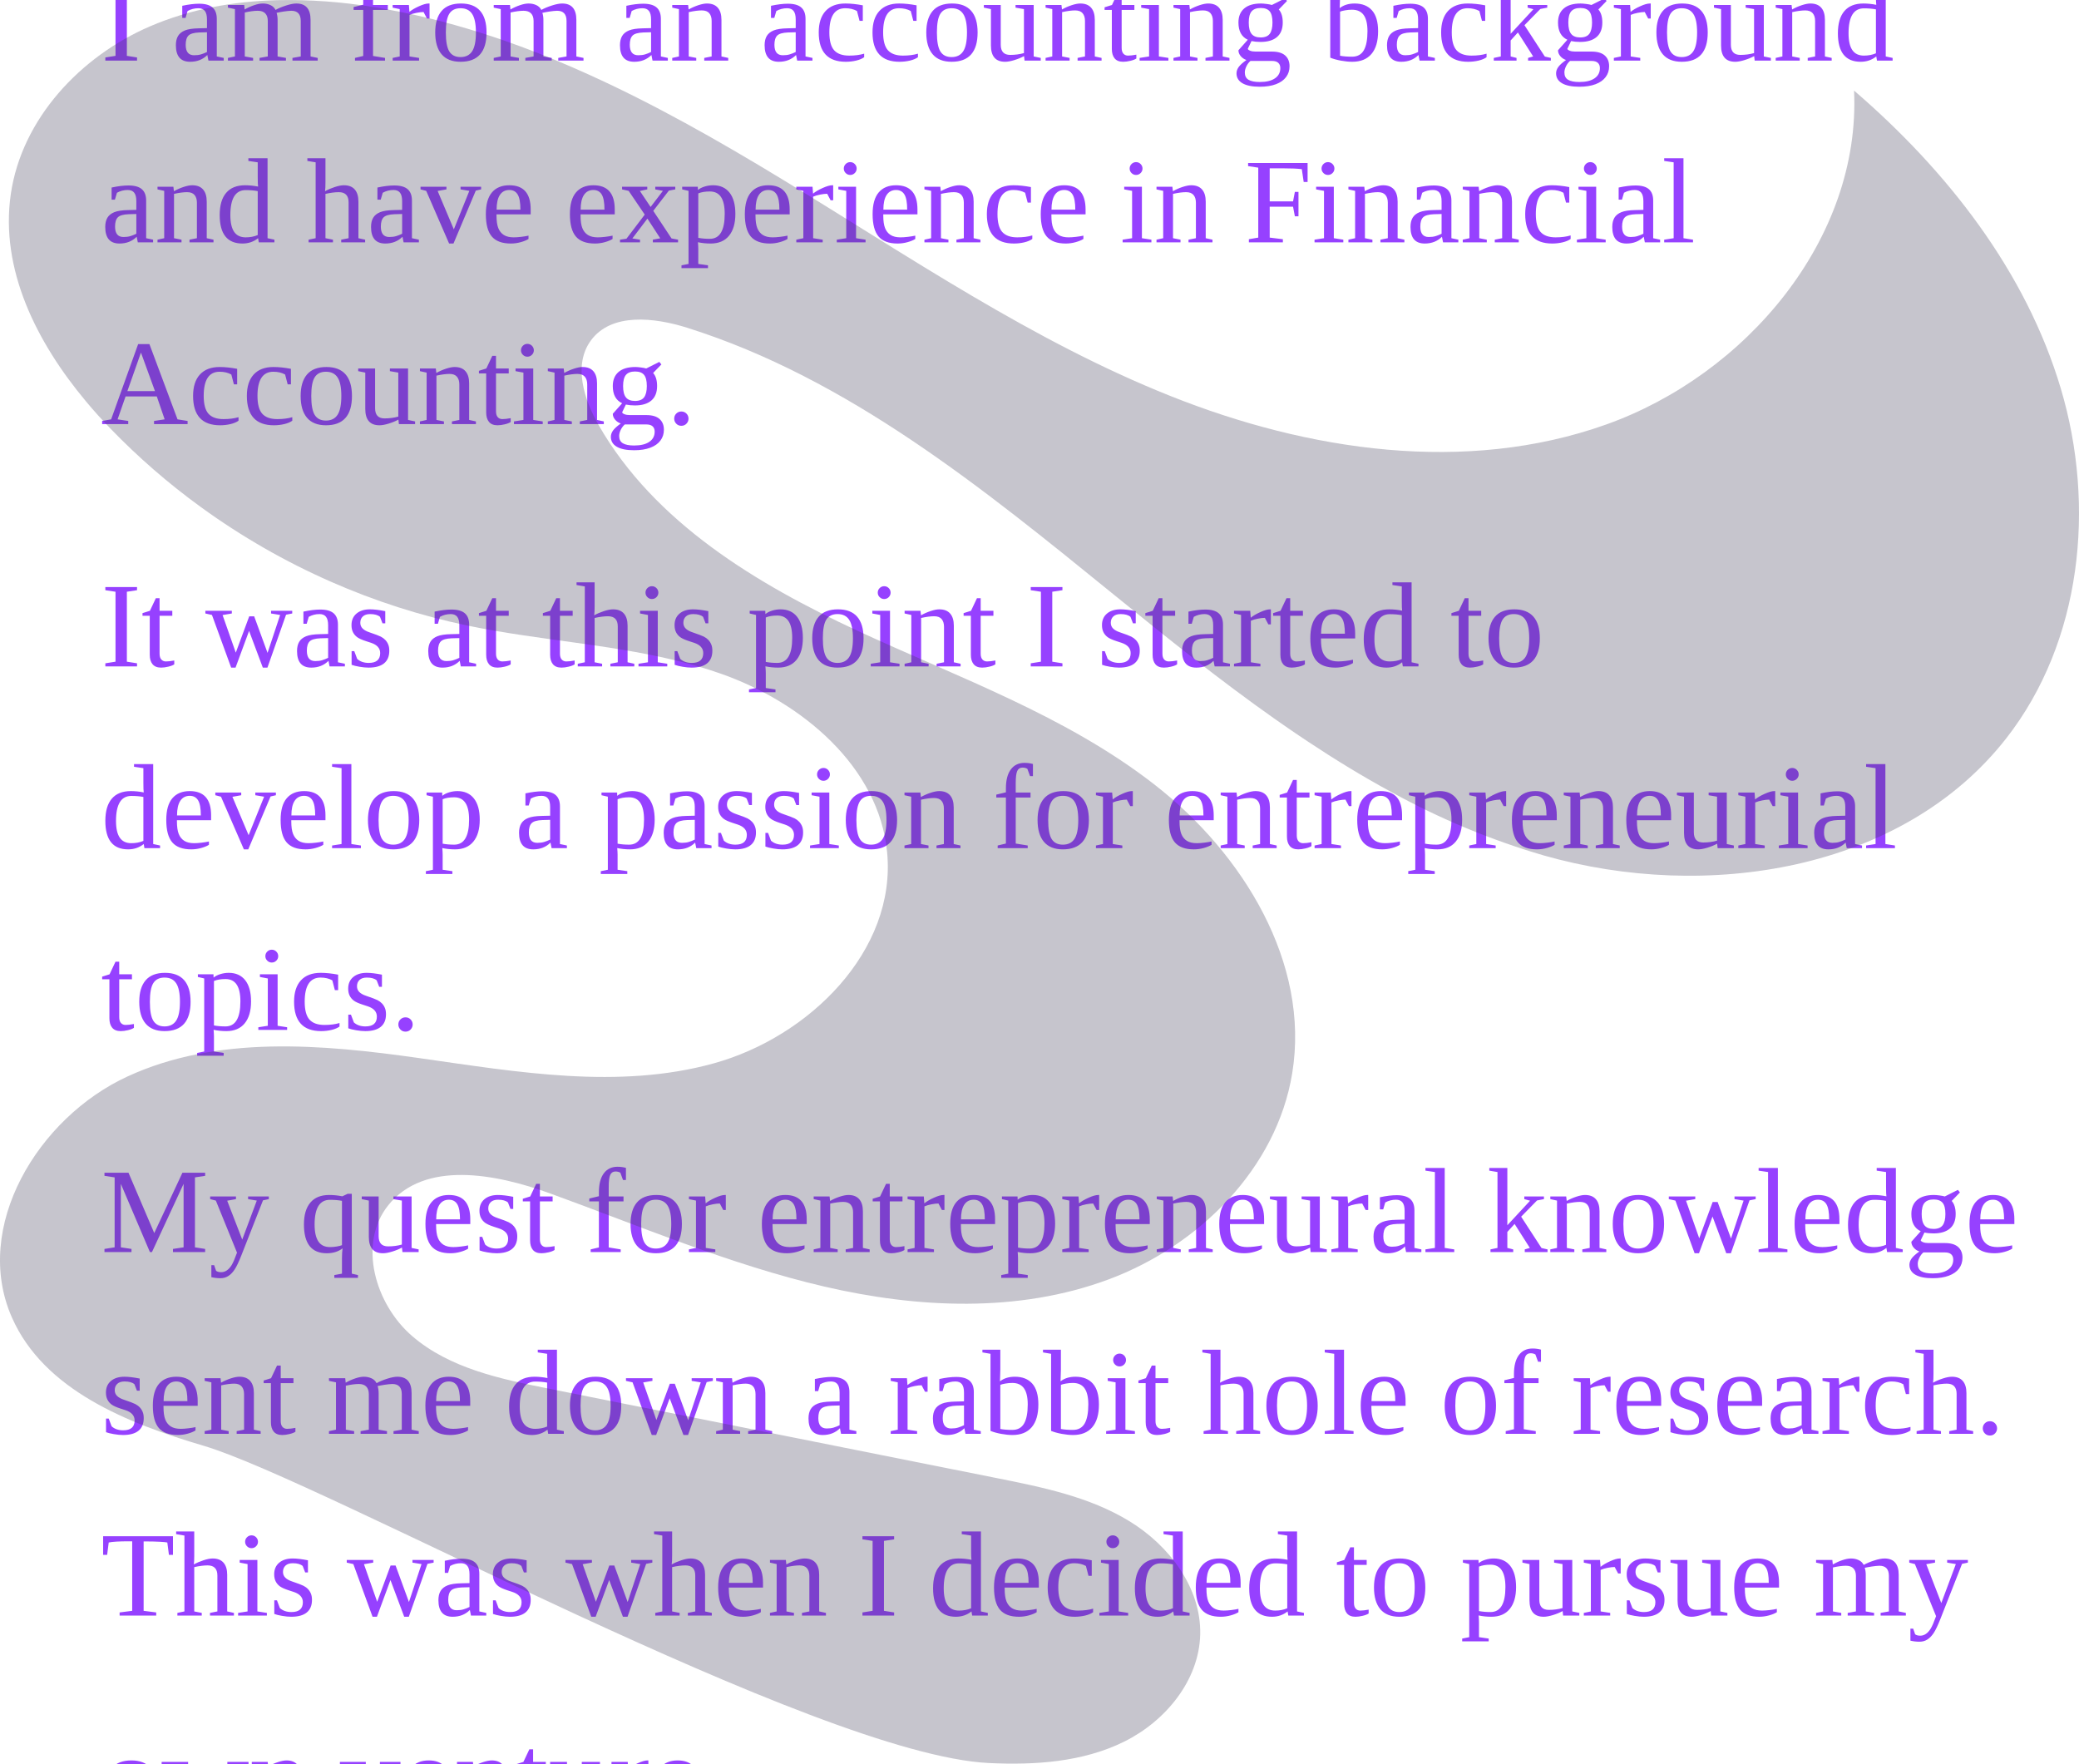
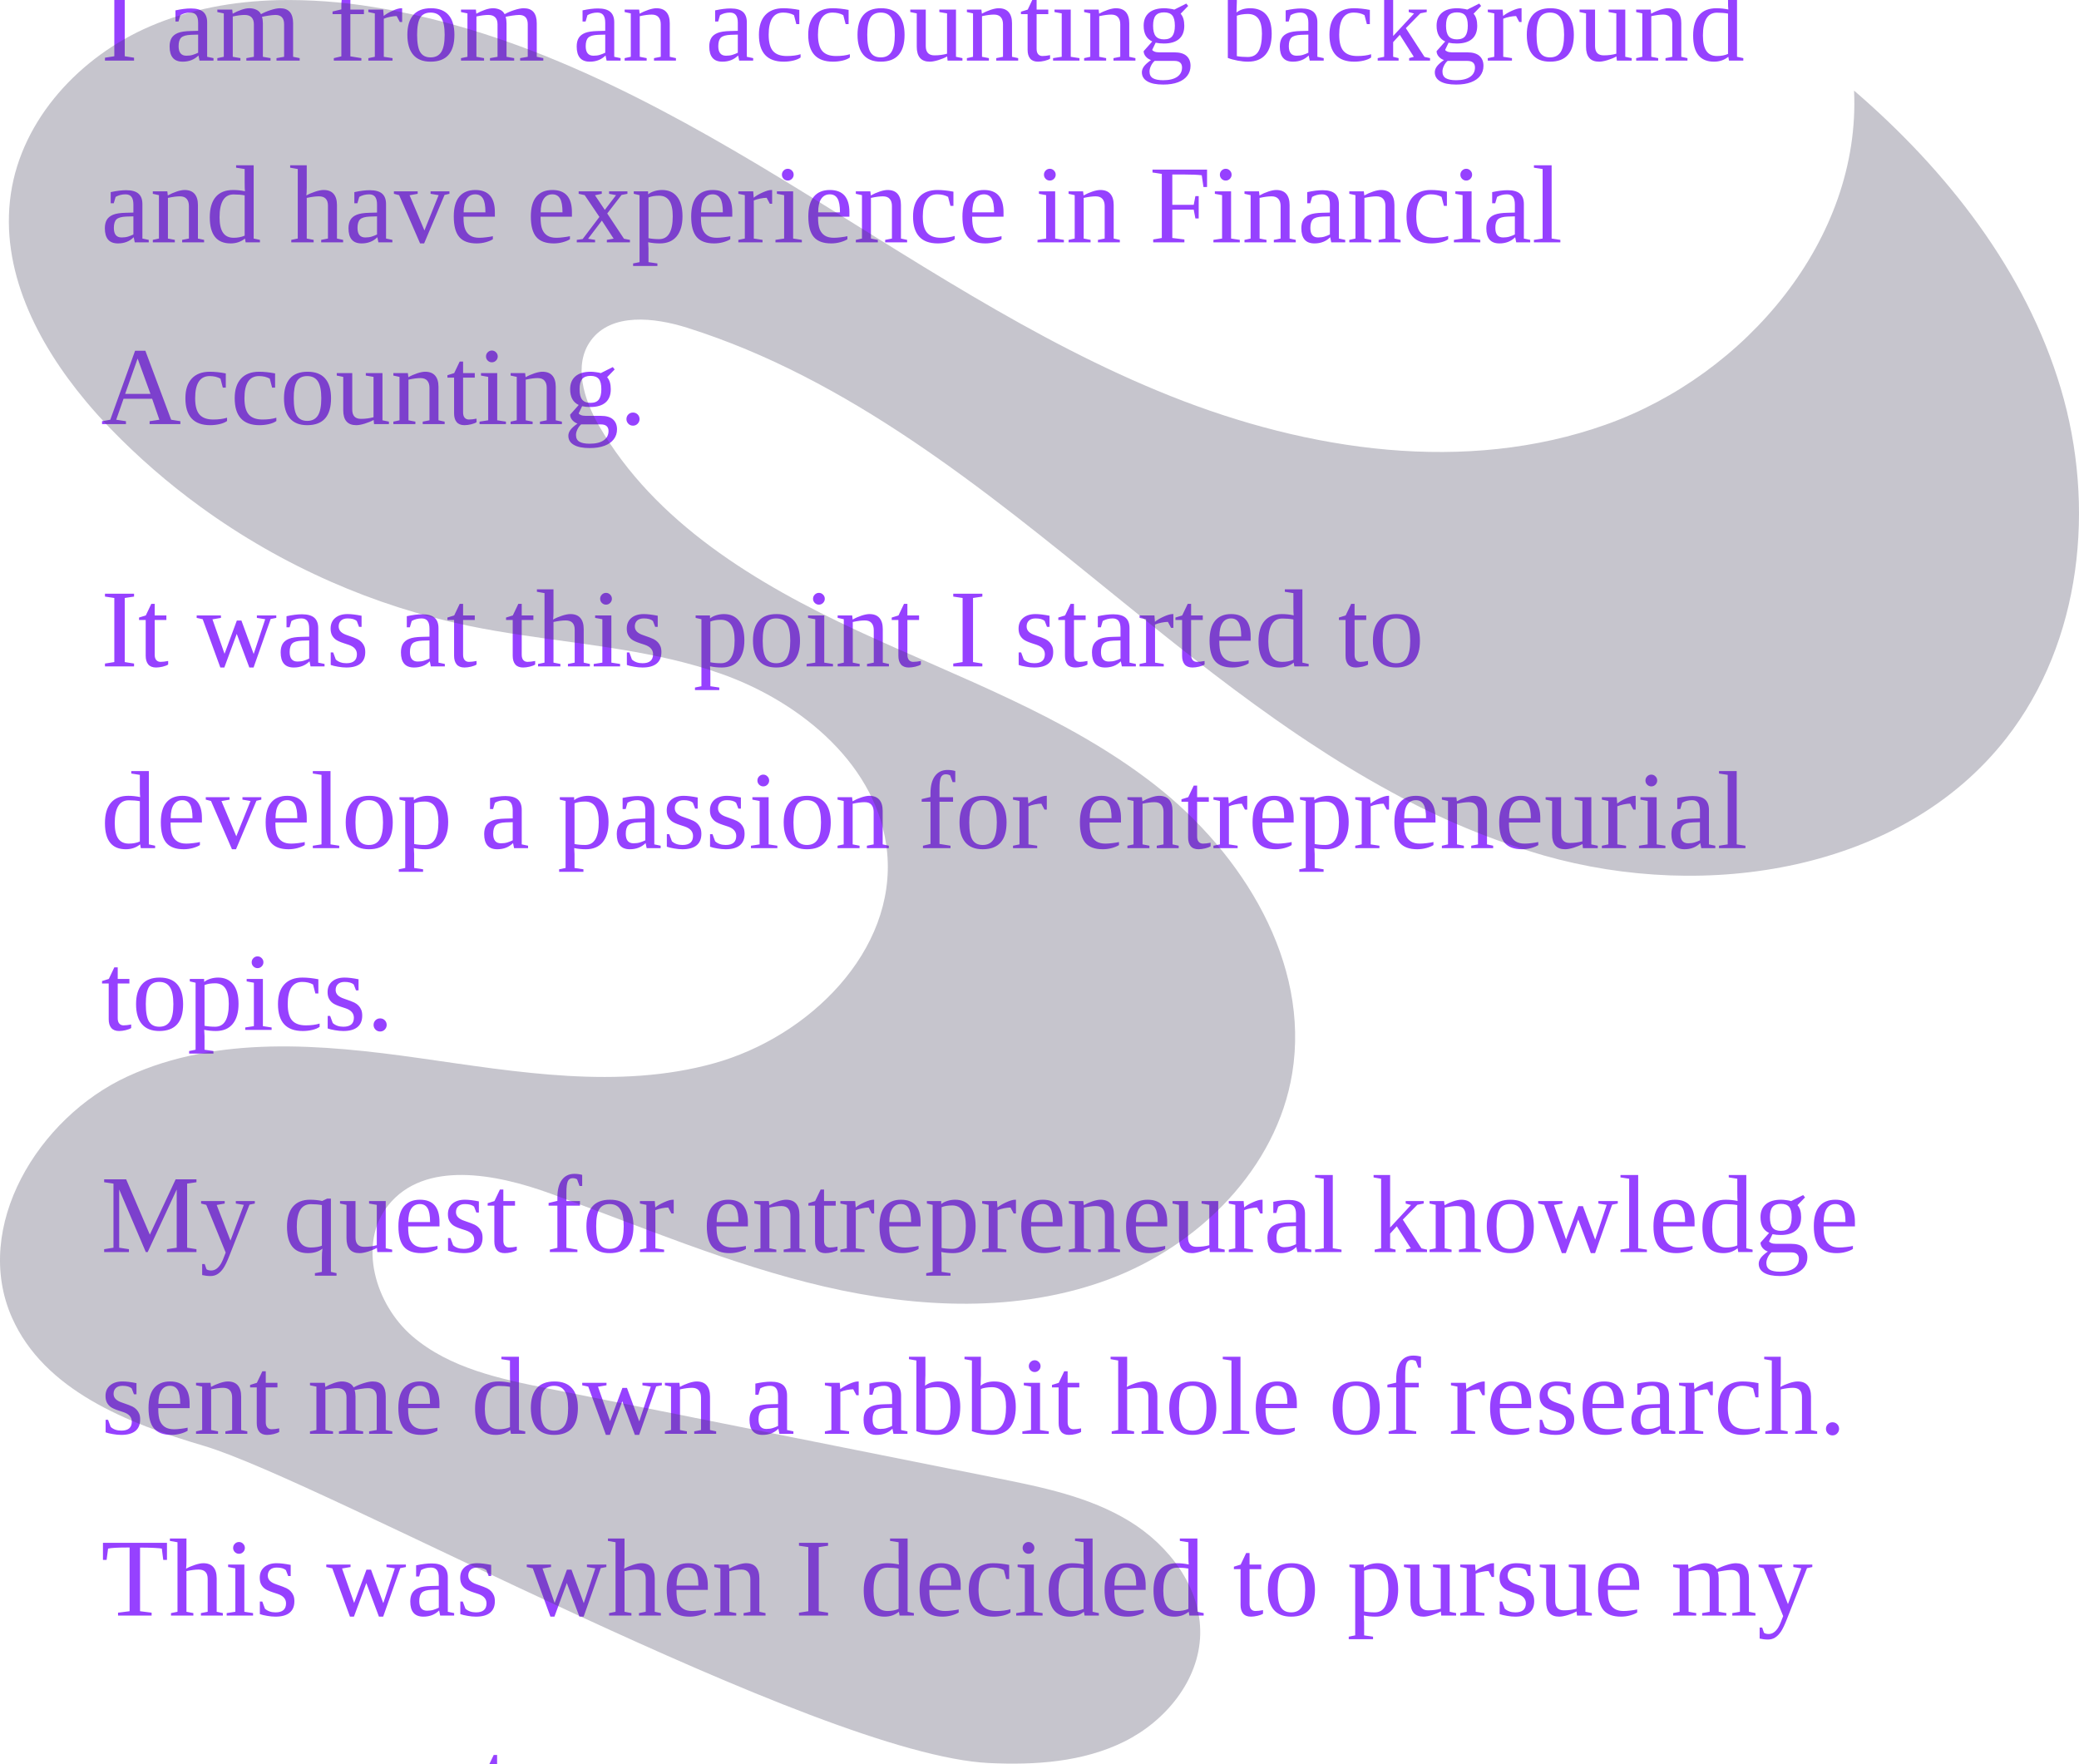
<svg xmlns="http://www.w3.org/2000/svg" id="a0179547-7667-4cb3-b9ae-32eca47089ab" data-name="Layer 1" width="926.632" height="785.994" viewBox="0 0 926.632 785.994">
-   <text x="45" y="27" font-size="54px" fill="rgb(150, 65, 255)">
+   <text x="45" y="27" font-size="49.5px" fill="rgb(150, 65, 255)">
        I am from an accounting background 
    </text>
-   <text x="45" y="108" font-size="54px" fill="rgb(150, 65, 255)">
+   <text x="45" y="108" font-size="49.5px" fill="rgb(150, 65, 255)">
        and have experience in Financial  
    </text>
-   <text x="45" y="189" font-size="54px" fill="rgb(150, 65, 255)">
+   <text x="45" y="189" font-size="49.5px" fill="rgb(150, 65, 255)">
        Accounting.  
    </text>
-   <text x="45" y="297" font-size="54px" fill="rgb(150, 65, 255)">
+   <text x="45" y="297" font-size="49.5px" fill="rgb(150, 65, 255)">
        It was at this point I started to  
    </text>
-   <text x="45" y="378" font-size="54px" fill="rgb(150, 65, 255)">
+   <text x="45" y="378" font-size="49.5px" fill="rgb(150, 65, 255)">
        develop a passion for entrepreneurial  
    </text>
-   <text x="45" y="459" font-size="54px" fill="rgb(150, 65, 255)">
+   <text x="45" y="459" font-size="49.5px" fill="rgb(150, 65, 255)">
        topics. 
    </text>
-   <text x="45" y="558" font-size="54px" fill="rgb(150, 65, 255)">
+   <text x="45" y="558" font-size="49.5px" fill="rgb(150, 65, 255)">
        My quest for entrepreneural knowledge
    </text>
-   <text x="45" y="639" font-size="54px" fill="rgb(150, 65, 255)">
+   <text x="45" y="639" font-size="49.5px" fill="rgb(150, 65, 255)">
        sent me down a rabbit hole of research.  
    </text>
-   <text x="45" y="720" font-size="54px" fill="rgb(150, 65, 255)">
+   <text x="45" y="720" font-size="49.5px" fill="rgb(150, 65, 255)">
        This was when I decided to pursue my   
    </text>
-   <text x="45" y="810" font-size="54px" fill="rgb(150, 65, 255)">
+   <text x="45" y="810" font-size="49.5px" fill="rgb(150, 65, 255)">
        own venture...   
    </text>
  <path d="M1030.887,386.059c-46.34,59.26-133.78,72.83-206.13,52.19a335.51,335.51,0,0,1-68.1-28.35c-12.54-6.81-24.78-14.28-36.77-22.24-2.95-1.95-5.9-3.93-8.82-5.95q-2.985-2.04-5.95-4.13c-24.76-17.42-48.55-36.53-71.94-55.53-58.39-47.43-118.38-96.32-190.12-118.95-14.78-4.66-33.9-6.84-43.04,5.68-7.93,10.87-3.09,26.26,3.62,37.92,24.89,43.19,70.07,70.46,115.29,91.43,45.22,20.97,93.12,37.96,132.43,68.62,39.31,30.66,69.32,79.39,61.28,128.58-6.93,42.39-41.54,76.83-81.78,91.84-40.24,15-85.12,12.91-126.95,3.17-41.83-9.75-81.54-26.76-121.91-41.42-24.34-8.85-56.16-14.97-72.31,5.28-13.64,17.11-5.8,44.1,10.81,58.34s39.09,19.01,60.54,23.29q99.9,19.95,199.8,39.89c20.43,4.07,41.34,8.33,59.14,19.17,17.8,10.83,32.16,29.75,31.65,50.58-.51,20.53-15.54,38.67-33.96,47.76-18.41,9.08-39.67,10.48-60.18,9.5-76.86-3.68-297.21-125.79-350.06-141.4-33.96-10.02-71.09-24.74-85.41-57.12-17.83-40.31,11.51-89.08,51.56-107.49,40.04-18.42,86.46-14.34,130.1-8.14,43.64,6.2,88.72,14.09,131.2,2.31,42.479-11.78,81.4-50.18,77.21-94.06-3.65-38.18-38.04-66.95-74.23-79.63-28.33-9.93-58.47-12.63-88.229-17.1-8.26-1.23-16.49-2.61-24.64-4.31a307.086,307.086,0,0,1-60.75-19.5,312.924,312.924,0,0,1-58.04-33.31,305.265,305.265,0,0,1-40.32-35.01q-2.835-2.94-5.61-6.01c-1.76-1.96-3.5-3.96-5.2-6-22.12-26.43-38.46-58.98-33.56-92.52,4.89-33.45,30.96-61.3,62-74.68,17.94-7.73,37.29-11.19,56.88-11.69a233.796,233.796,0,0,1,42.78,3.08c65.41,10.46,125.35,42.24,181.96,76.65,56.6,34.41,111.76,72.18,173.29,96.71,61.53,24.54,131.57,34.93,193.99,12.74,62.42-22.18,113.7-82.7,110.65-148.87,41.4,35.65,76.58,80.46,92.16,132.82C1070.797,282.559,1064.536,343.019,1030.887,386.059Z" transform="translate(-136.6838 -57.00314)" fill="#3f3d56" opacity="0.3" />
</svg>
